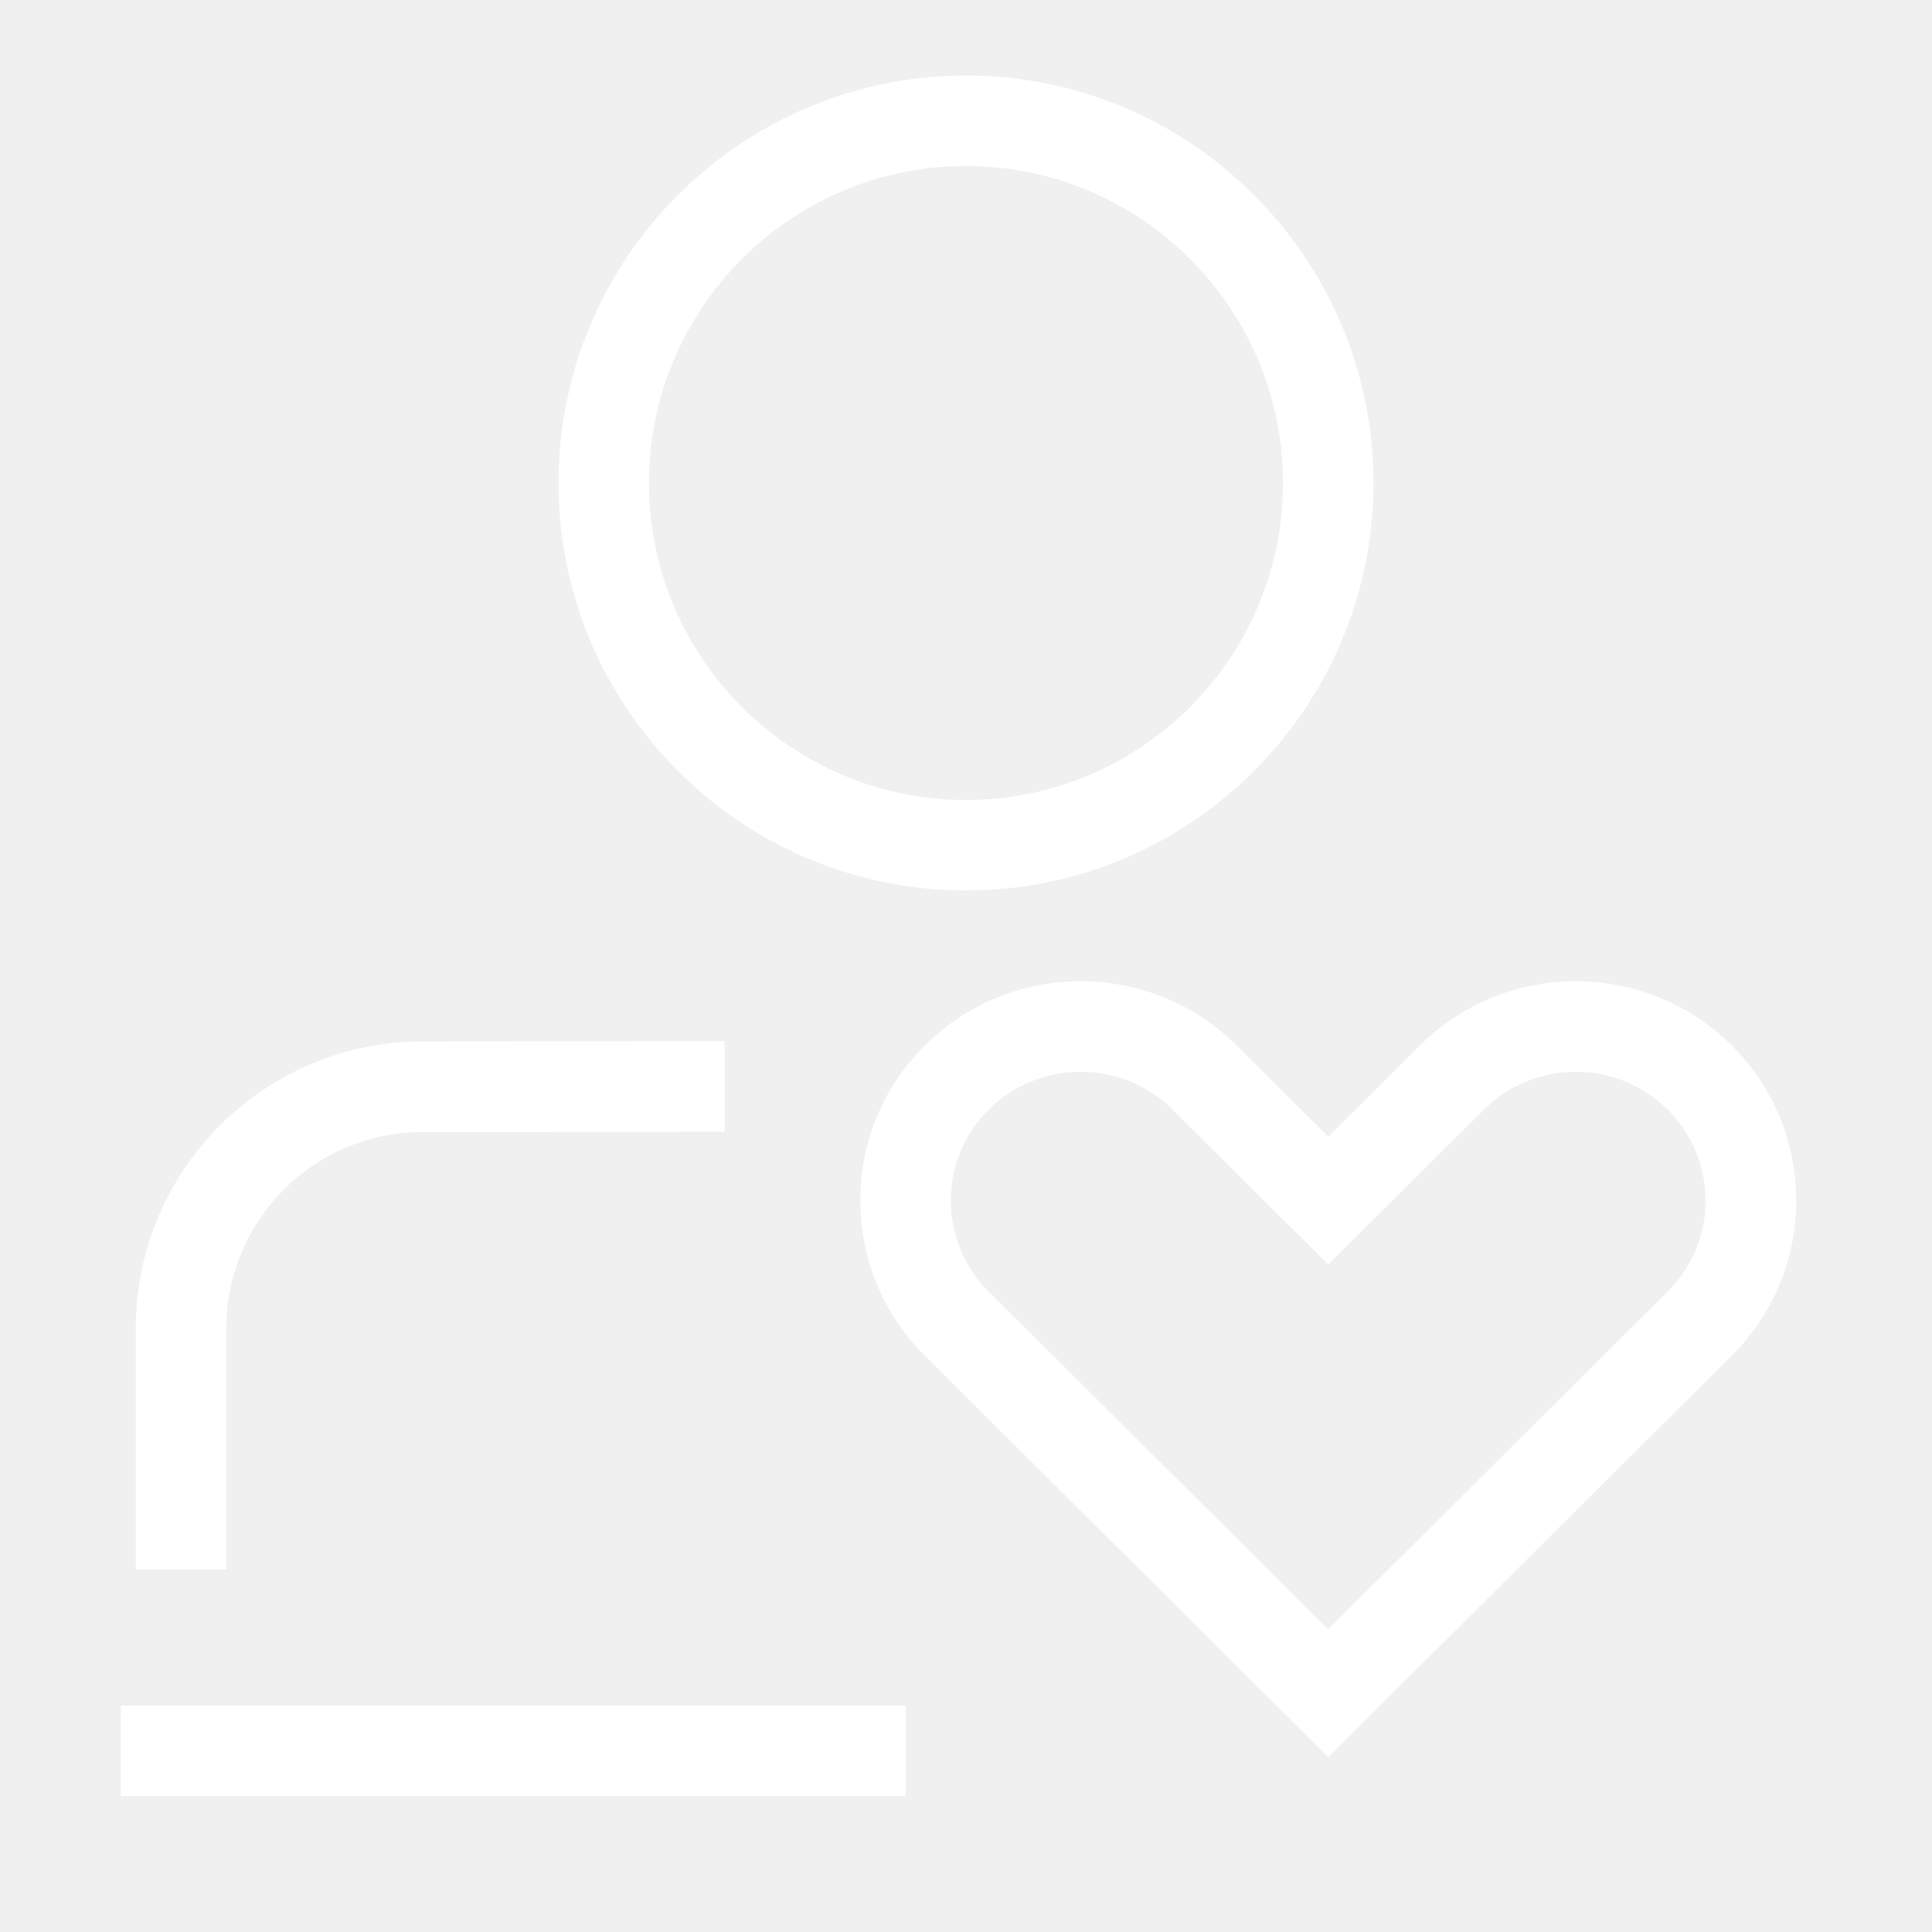
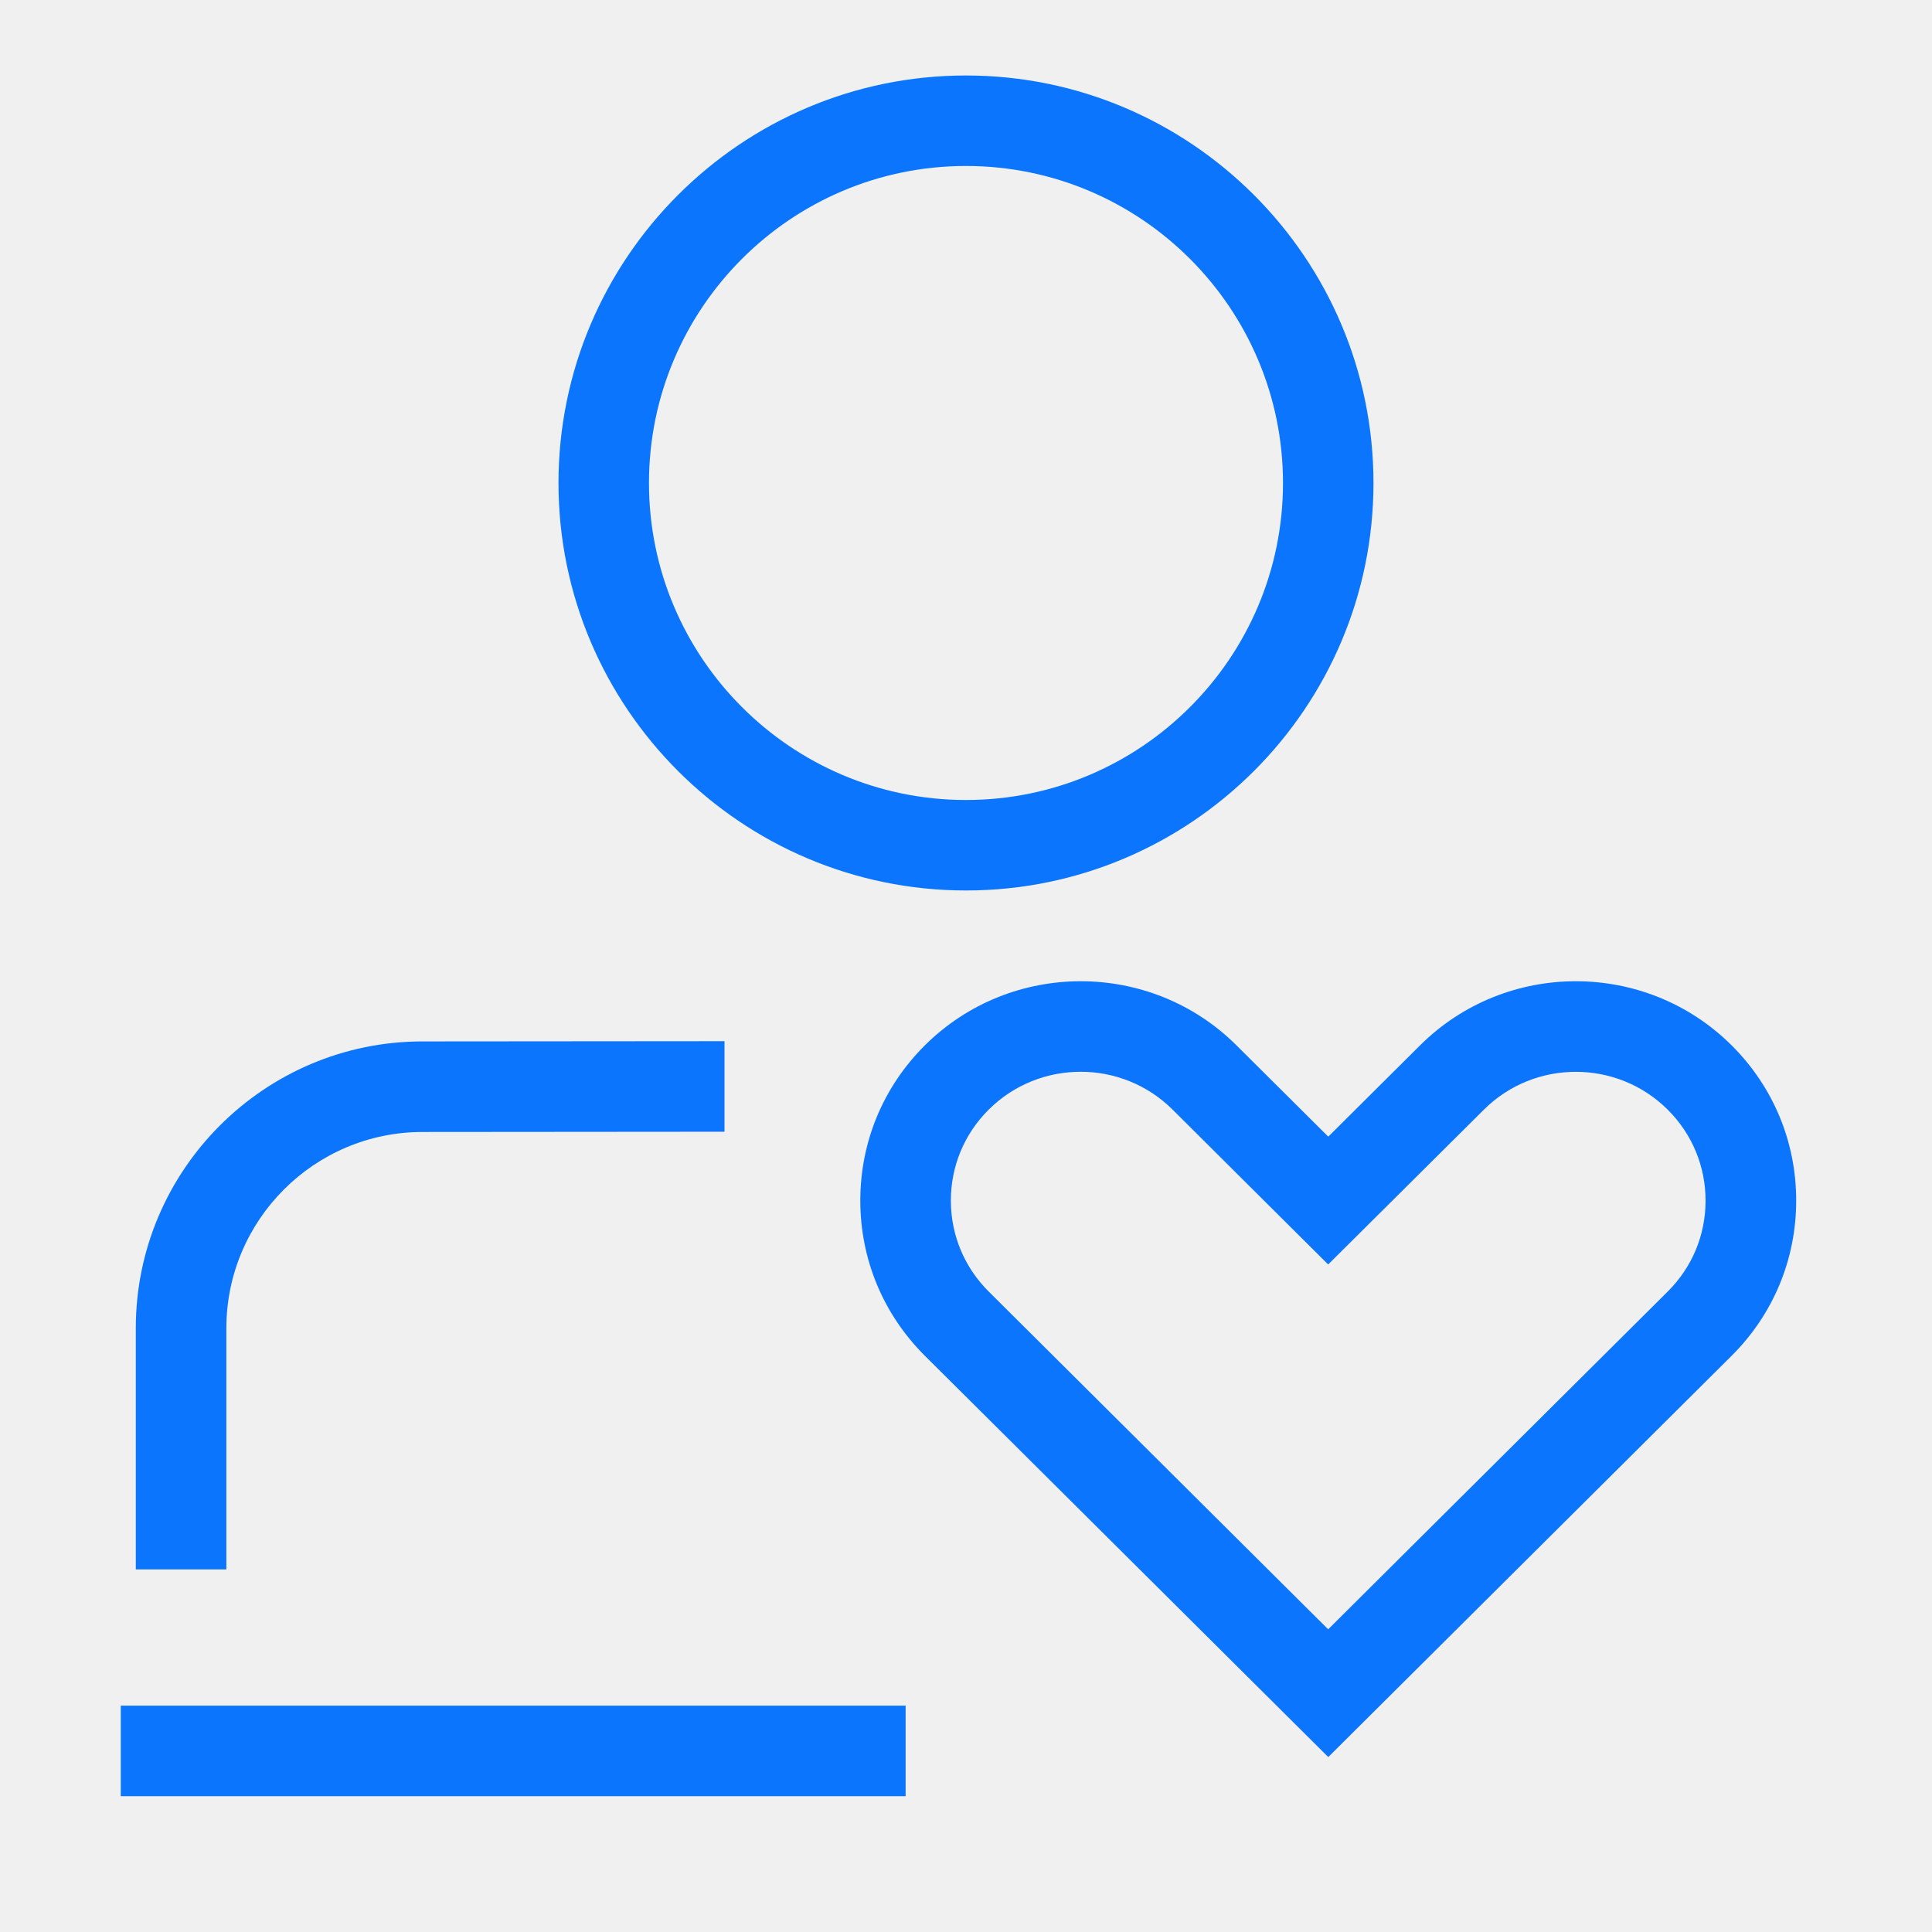
<svg xmlns="http://www.w3.org/2000/svg" width="55" height="55" viewBox="0 0 55 55" fill="none">
-   <g clip-path="url(#clip0_3984_688)">
-     <path d="M27.5 25.35C33.896 25.35 39.1 20.146 39.1 13.75C39.1 7.354 33.896 2.149 27.5 2.149C21.104 2.149 15.899 7.354 15.899 13.75C15.899 20.146 21.104 25.35 27.5 25.35ZM27.5 4.725C32.475 4.725 36.524 8.772 36.524 13.75C36.524 18.727 32.477 22.774 27.5 22.774C22.522 22.774 18.475 18.727 18.475 13.75C18.475 8.772 22.522 4.725 27.5 4.725Z" fill="white" />
-     <path d="M6.444 37.812C6.444 34.732 8.949 32.225 12.031 32.225L20.625 32.218V29.64L12.029 29.647C7.528 29.647 3.866 33.309 3.866 37.81V44.678H6.444V37.812Z" fill="white" />
-     <path d="M25.781 48.556H3.438V51.134H25.781V48.556Z" fill="white" />
-     <path d="M49.294 29.757C46.849 27.326 42.873 27.326 40.428 29.757L37.813 32.358L35.198 29.757C32.755 27.326 28.777 27.326 26.331 29.757C25.144 30.937 24.491 32.507 24.491 34.178C24.491 35.848 25.144 37.418 26.331 38.598L37.813 50.02L49.294 38.598C50.481 37.418 51.134 35.848 51.134 34.178C51.134 32.507 50.481 30.937 49.294 29.757ZM47.474 36.77L37.81 46.383L28.149 36.77C27.452 36.078 27.069 35.156 27.069 34.178C27.069 33.199 27.452 32.278 28.149 31.586C28.871 30.869 29.817 30.511 30.764 30.511C31.71 30.511 32.656 30.869 33.378 31.586L37.81 35.997L42.245 31.588C43.686 30.154 46.033 30.154 47.474 31.588C48.171 32.28 48.554 33.202 48.554 34.18C48.554 35.159 48.171 36.078 47.474 36.77Z" fill="white" />
+   <g clip-path="url(#clip0_4002_499)">
+     <path d="M27.5 25.35C33.896 25.35 39.1 20.146 39.1 13.75C39.1 7.354 33.896 2.149 27.5 2.149C21.104 2.149 15.899 7.354 15.899 13.75C15.899 20.146 21.104 25.35 27.5 25.35ZM27.5 4.725C32.475 4.725 36.524 8.772 36.524 13.75C36.524 18.727 32.477 22.774 27.5 22.774C22.522 22.774 18.475 18.727 18.475 13.75C18.475 8.772 22.522 4.725 27.5 4.725Z" fill="#0B76FD" />
+     <path d="M6.444 37.812C6.444 34.732 8.949 32.225 12.031 32.225L20.625 32.218V29.64L12.029 29.647C7.528 29.647 3.866 33.309 3.866 37.81V44.678H6.444V37.812Z" fill="#0B76FD" />
+     <path d="M25.781 48.556H3.438V51.134H25.781V48.556Z" fill="#0B76FD" />
+     <path d="M49.294 29.757C46.849 27.326 42.873 27.326 40.428 29.757L37.813 32.358L35.198 29.757C32.755 27.326 28.777 27.326 26.331 29.757C25.144 30.937 24.491 32.507 24.491 34.178C24.491 35.848 25.144 37.418 26.331 38.598L37.813 50.02L49.294 38.598C50.481 37.418 51.134 35.848 51.134 34.178C51.134 32.507 50.481 30.937 49.294 29.757ZM47.474 36.77L37.81 46.383L28.149 36.77C27.452 36.078 27.069 35.156 27.069 34.178C27.069 33.199 27.452 32.278 28.149 31.586C28.871 30.869 29.817 30.511 30.764 30.511C31.71 30.511 32.656 30.869 33.378 31.586L37.81 35.997L42.245 31.588C43.686 30.154 46.033 30.154 47.474 31.588C48.171 32.28 48.554 33.202 48.554 34.18C48.554 35.159 48.171 36.078 47.474 36.77Z" fill="#0B76FD" />
  </g>
  <defs>
-     <clipPath id="clip0_3984_688">
+     <clipPath id="clip0_4002_499">
      <rect width="55" height="55" fill="white" />
    </clipPath>
  </defs>
</svg>
